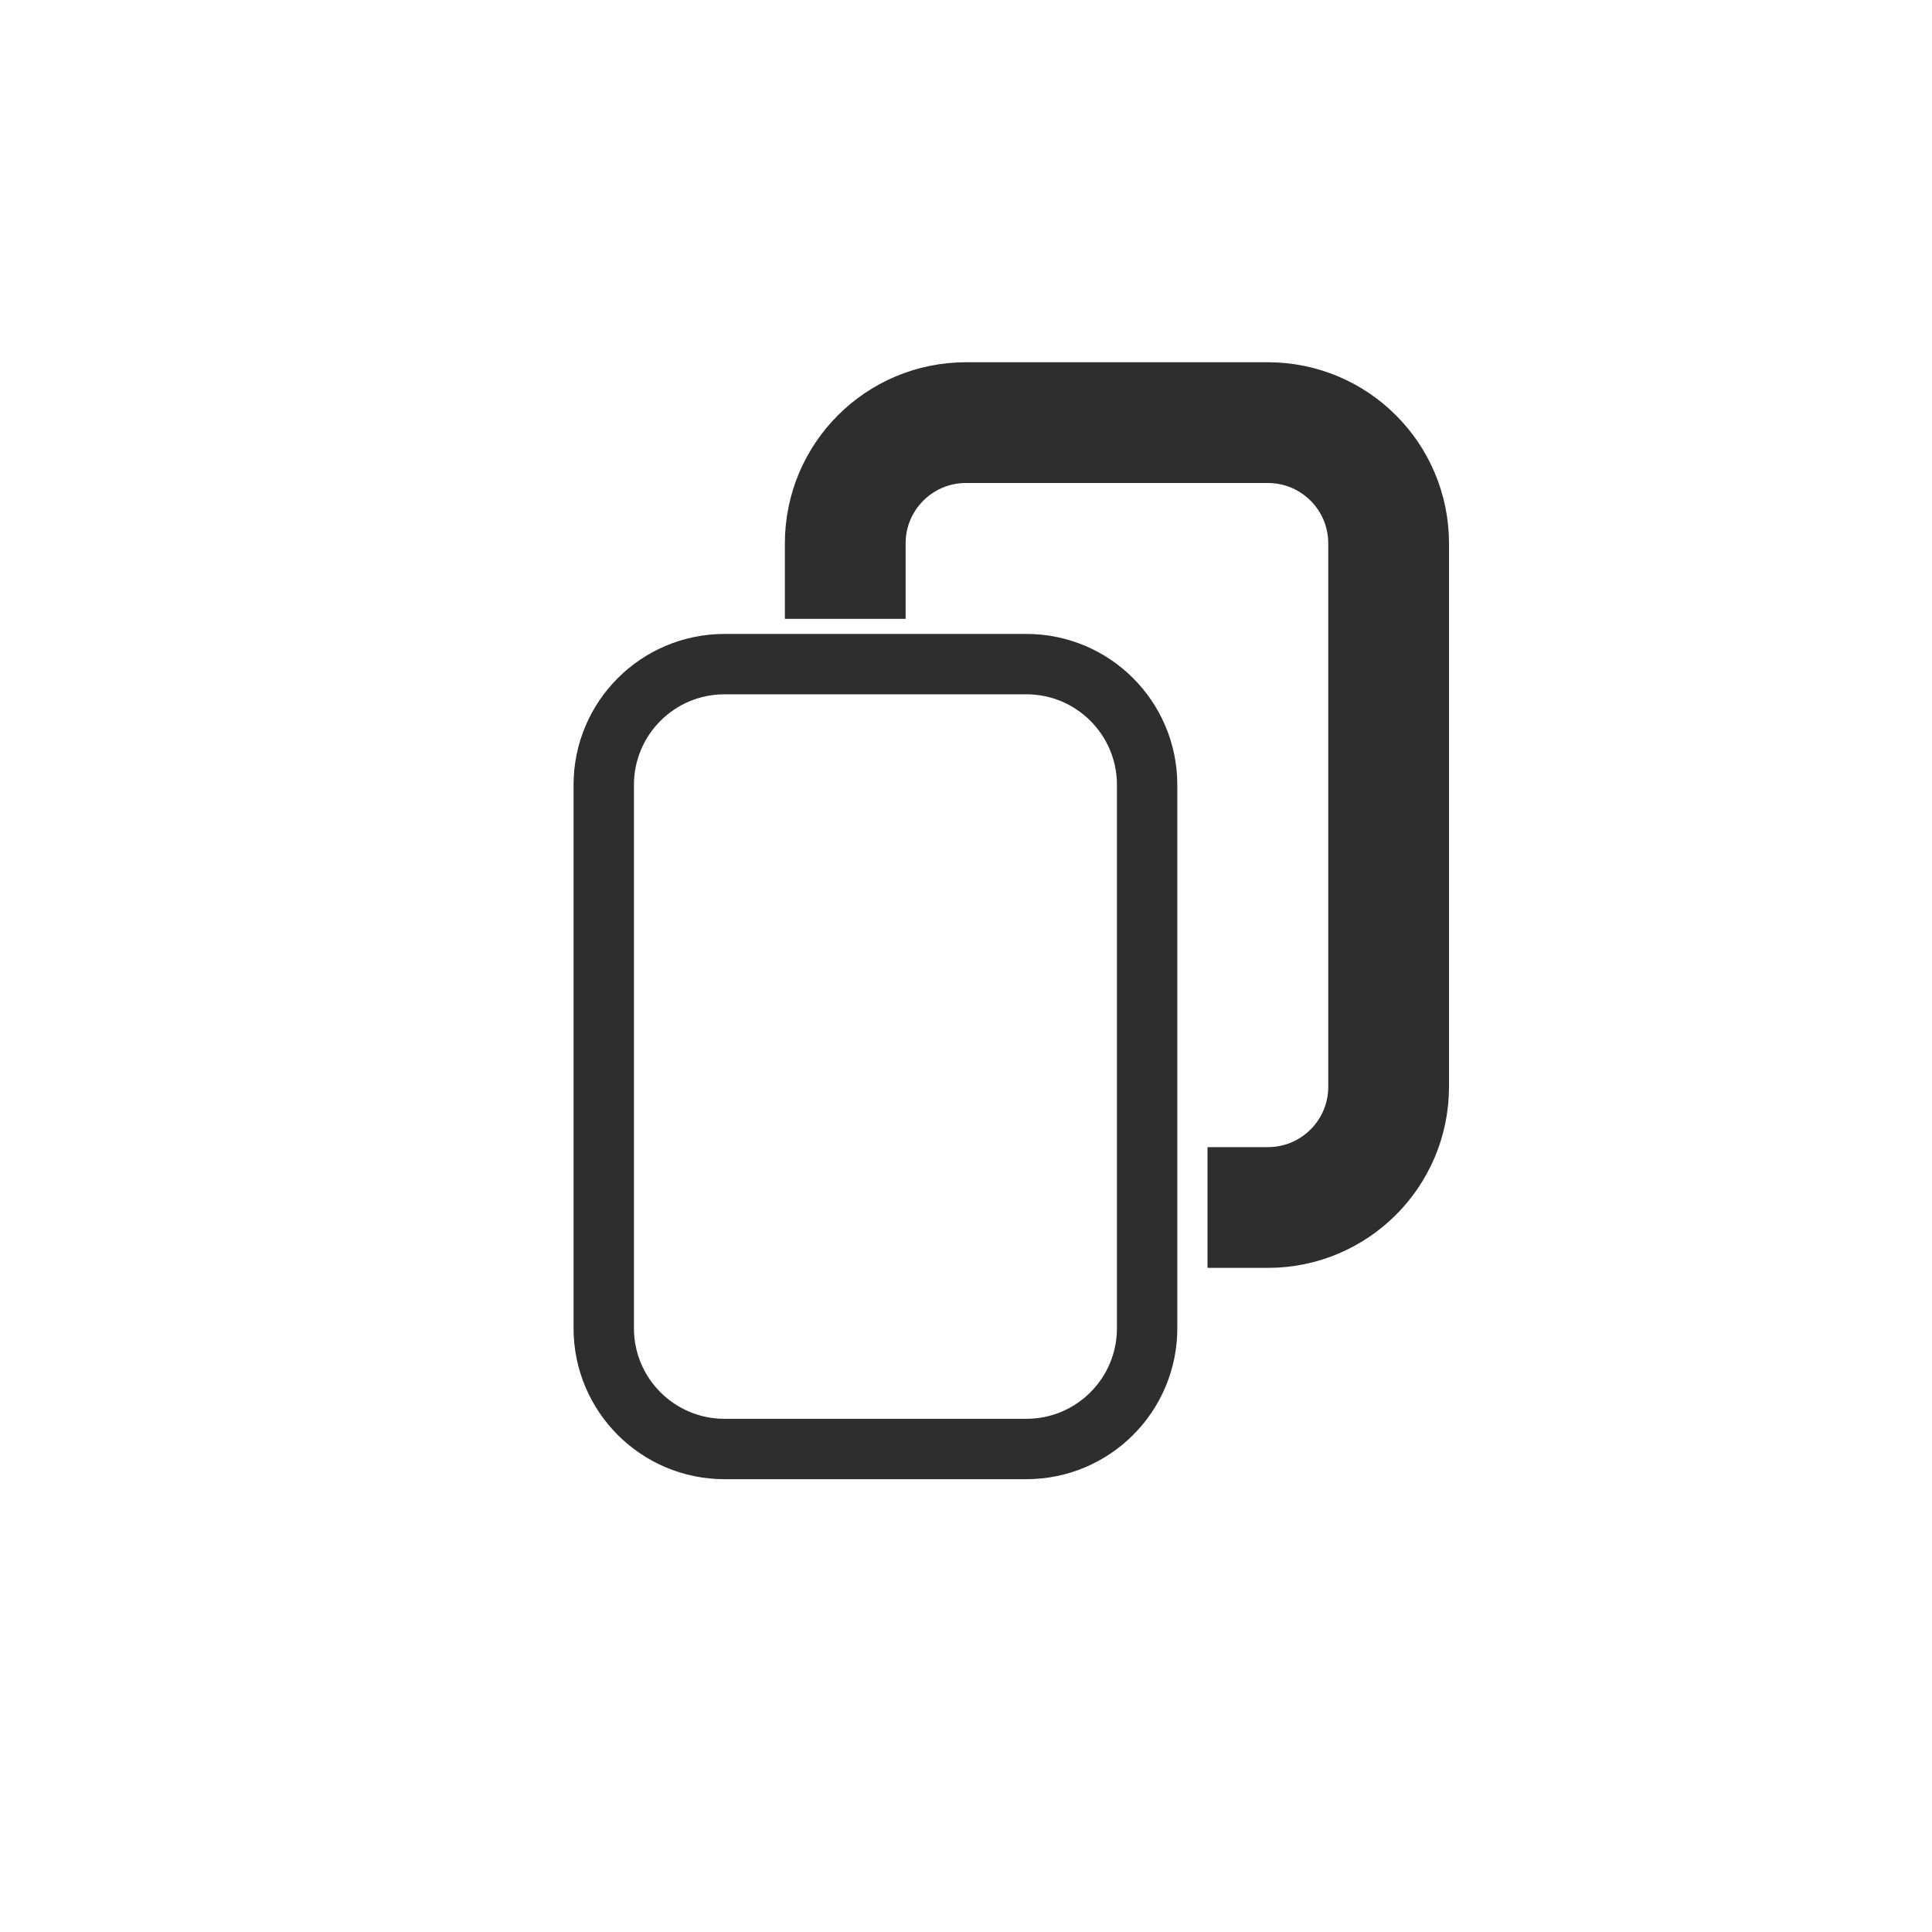
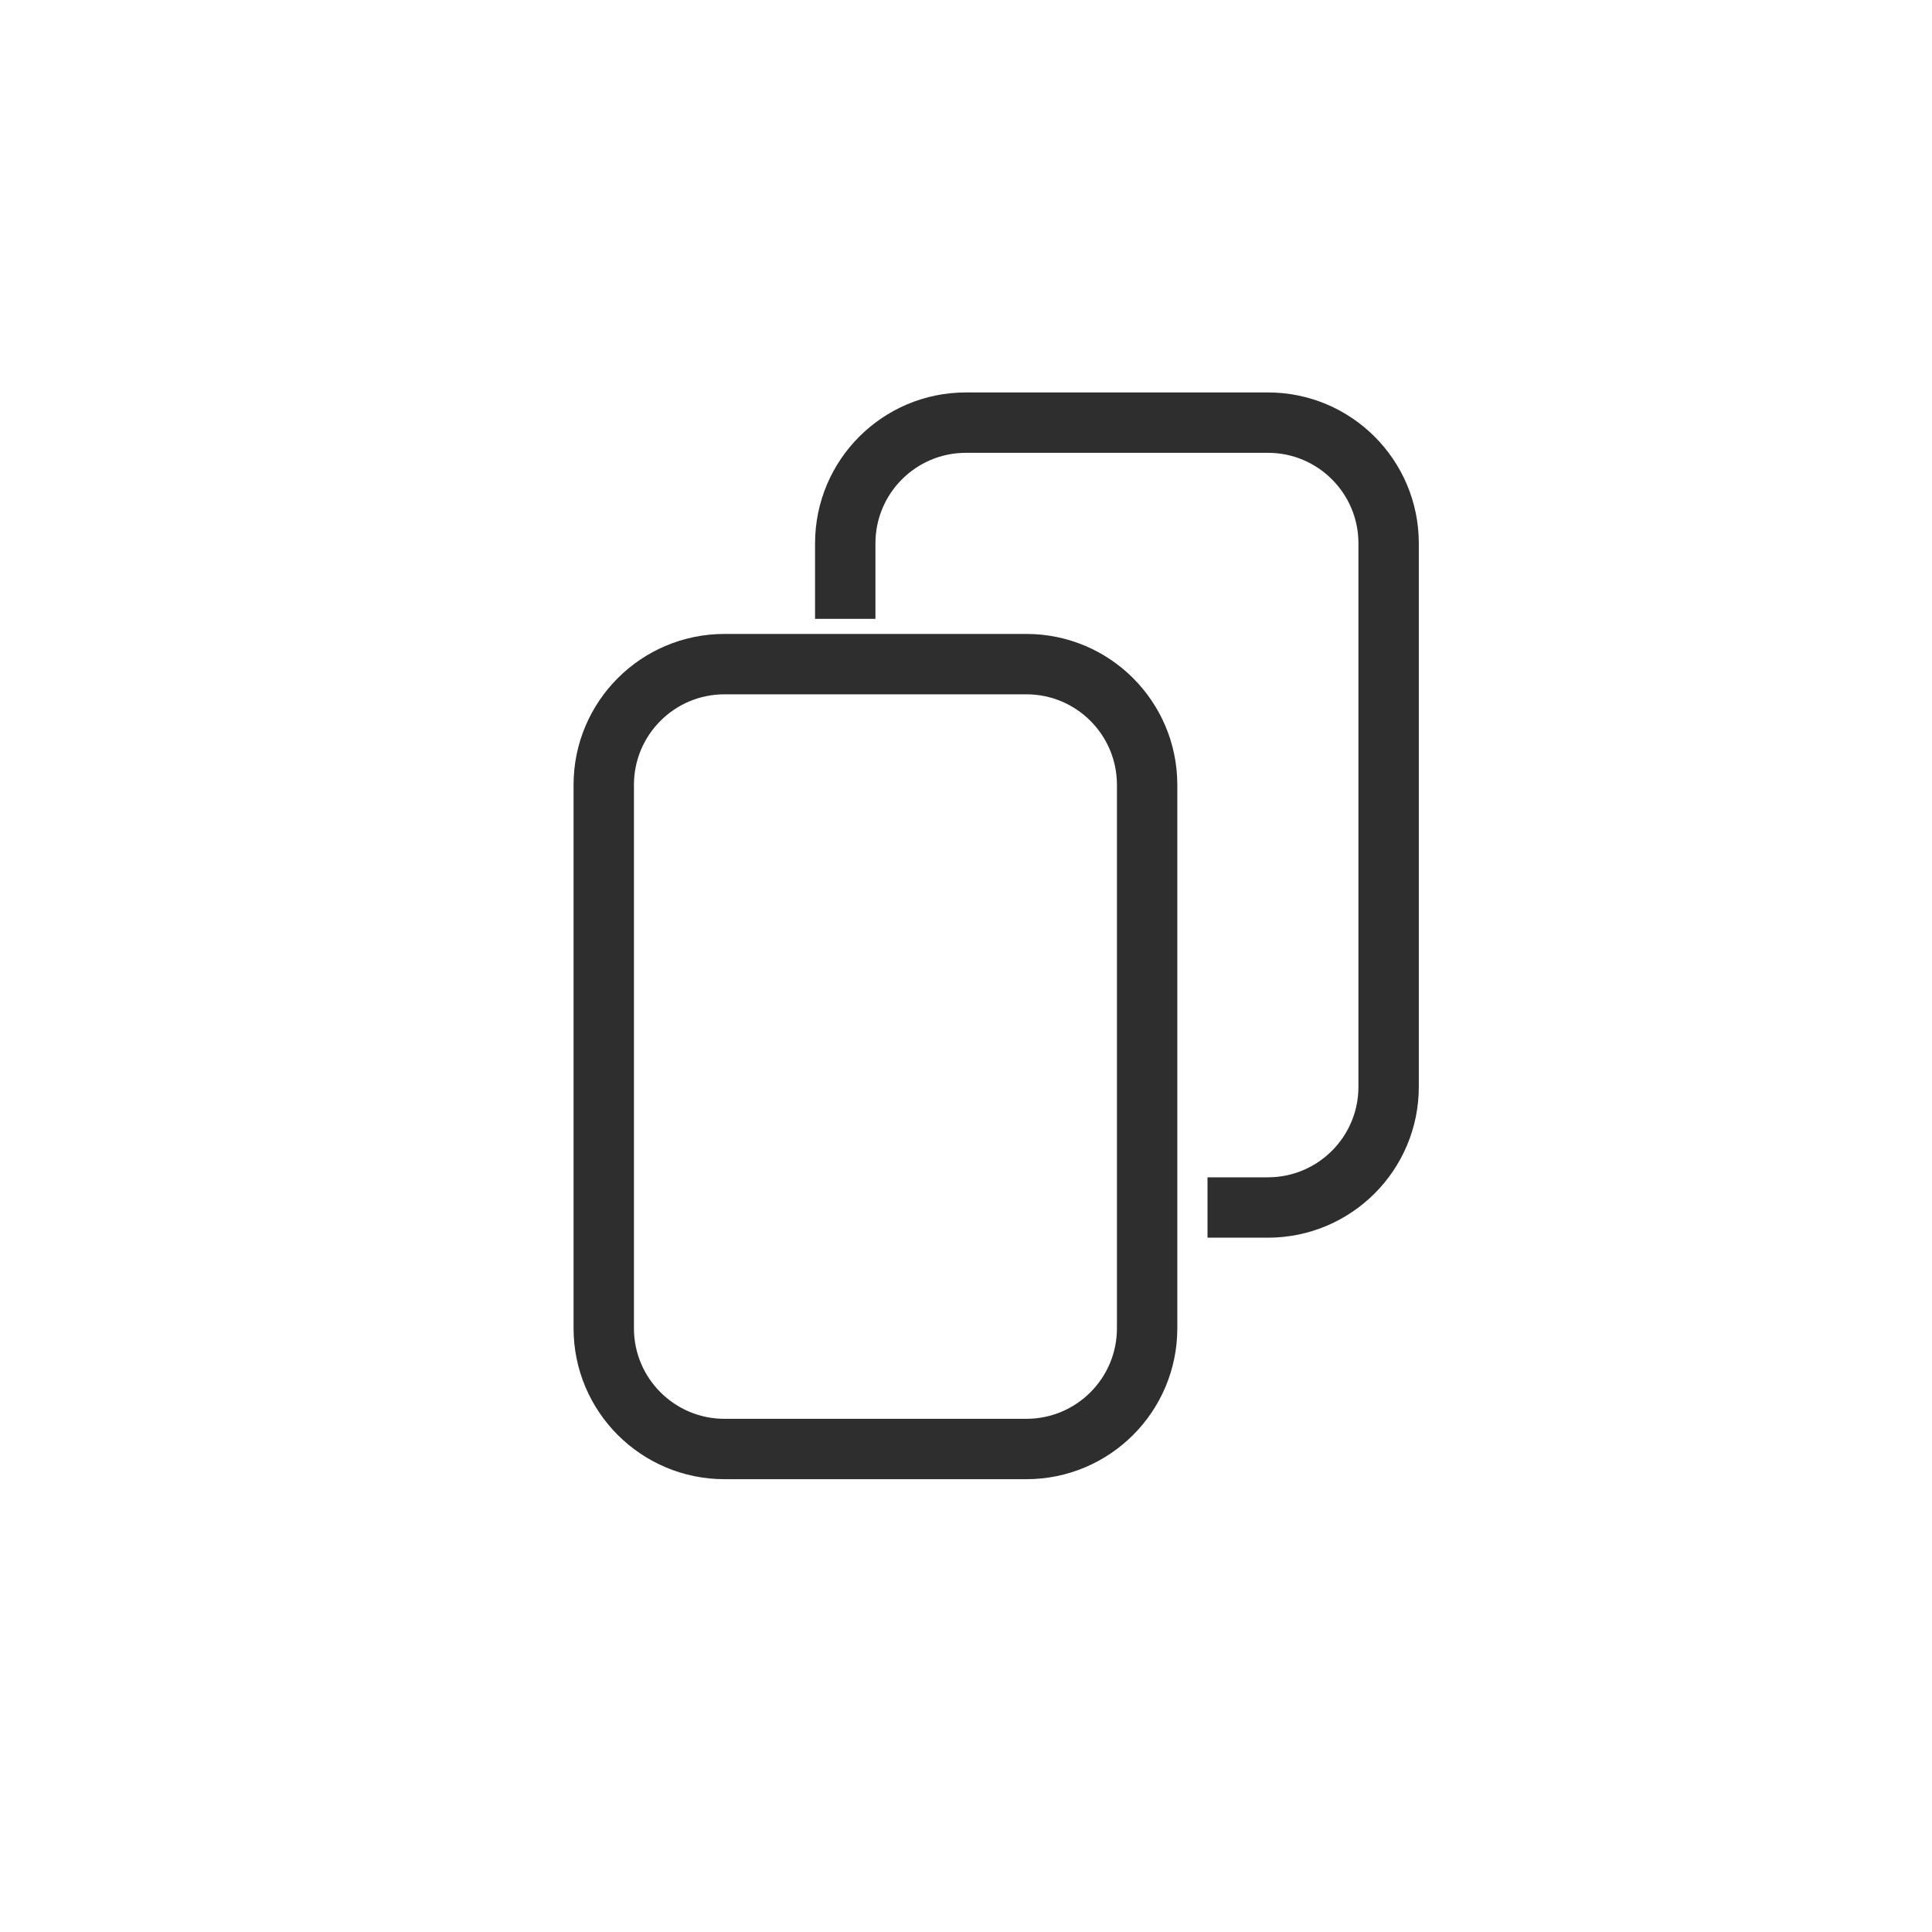
<svg xmlns="http://www.w3.org/2000/svg" width="32" height="32" viewBox="0 0 32 32" fill="none">
  <rect x="10" y="11" width="9" height="13" rx="2" stroke="#2E2E2E" strokeWidth="2" />
-   <path d="M14 10.25V9C14 7.895 14.895 7 16 7H21C22.105 7 23 7.895 23 9V18C23 19.105 22.105 20 21 20H20" stroke="#2E2E2E" stroke-width="2" />
+   <path d="M14 10.25V9C14 7.895 14.895 7 16 7H21C22.105 7 23 7.895 23 9V18C23 19.105 22.105 20 21 20H20" stroke="#2E2E2E" strokeWidth="2" />
</svg>
